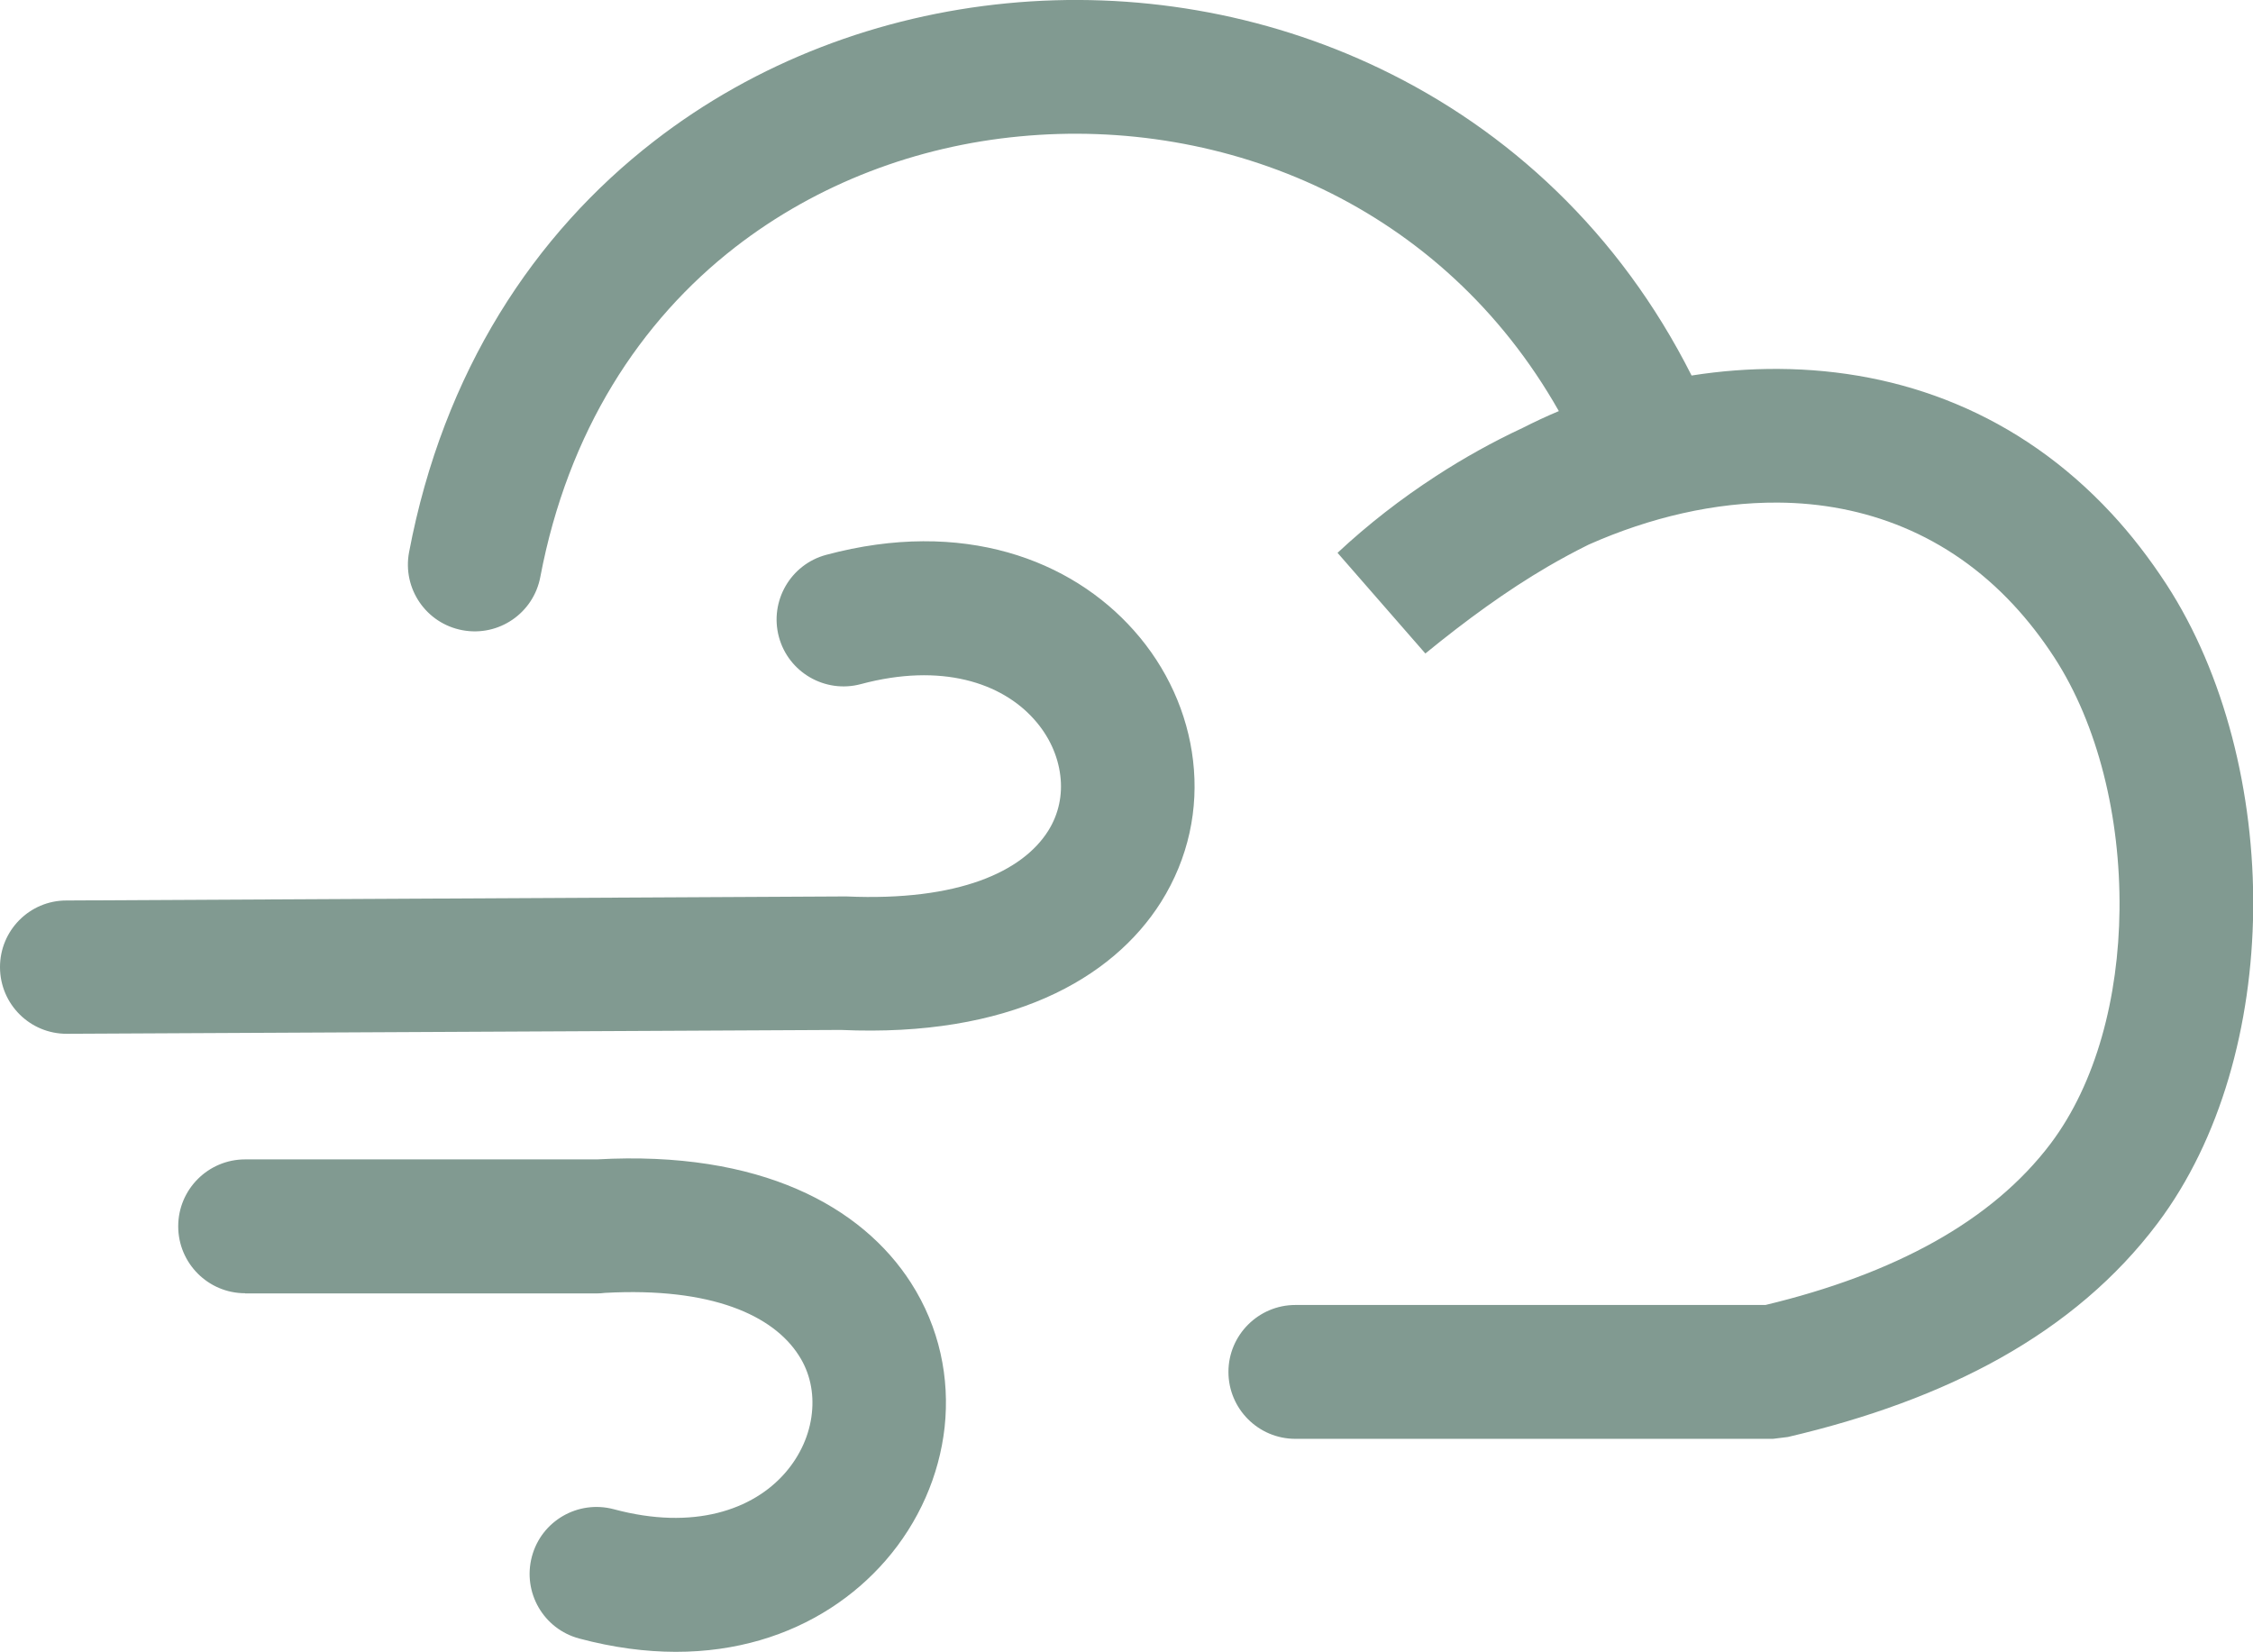
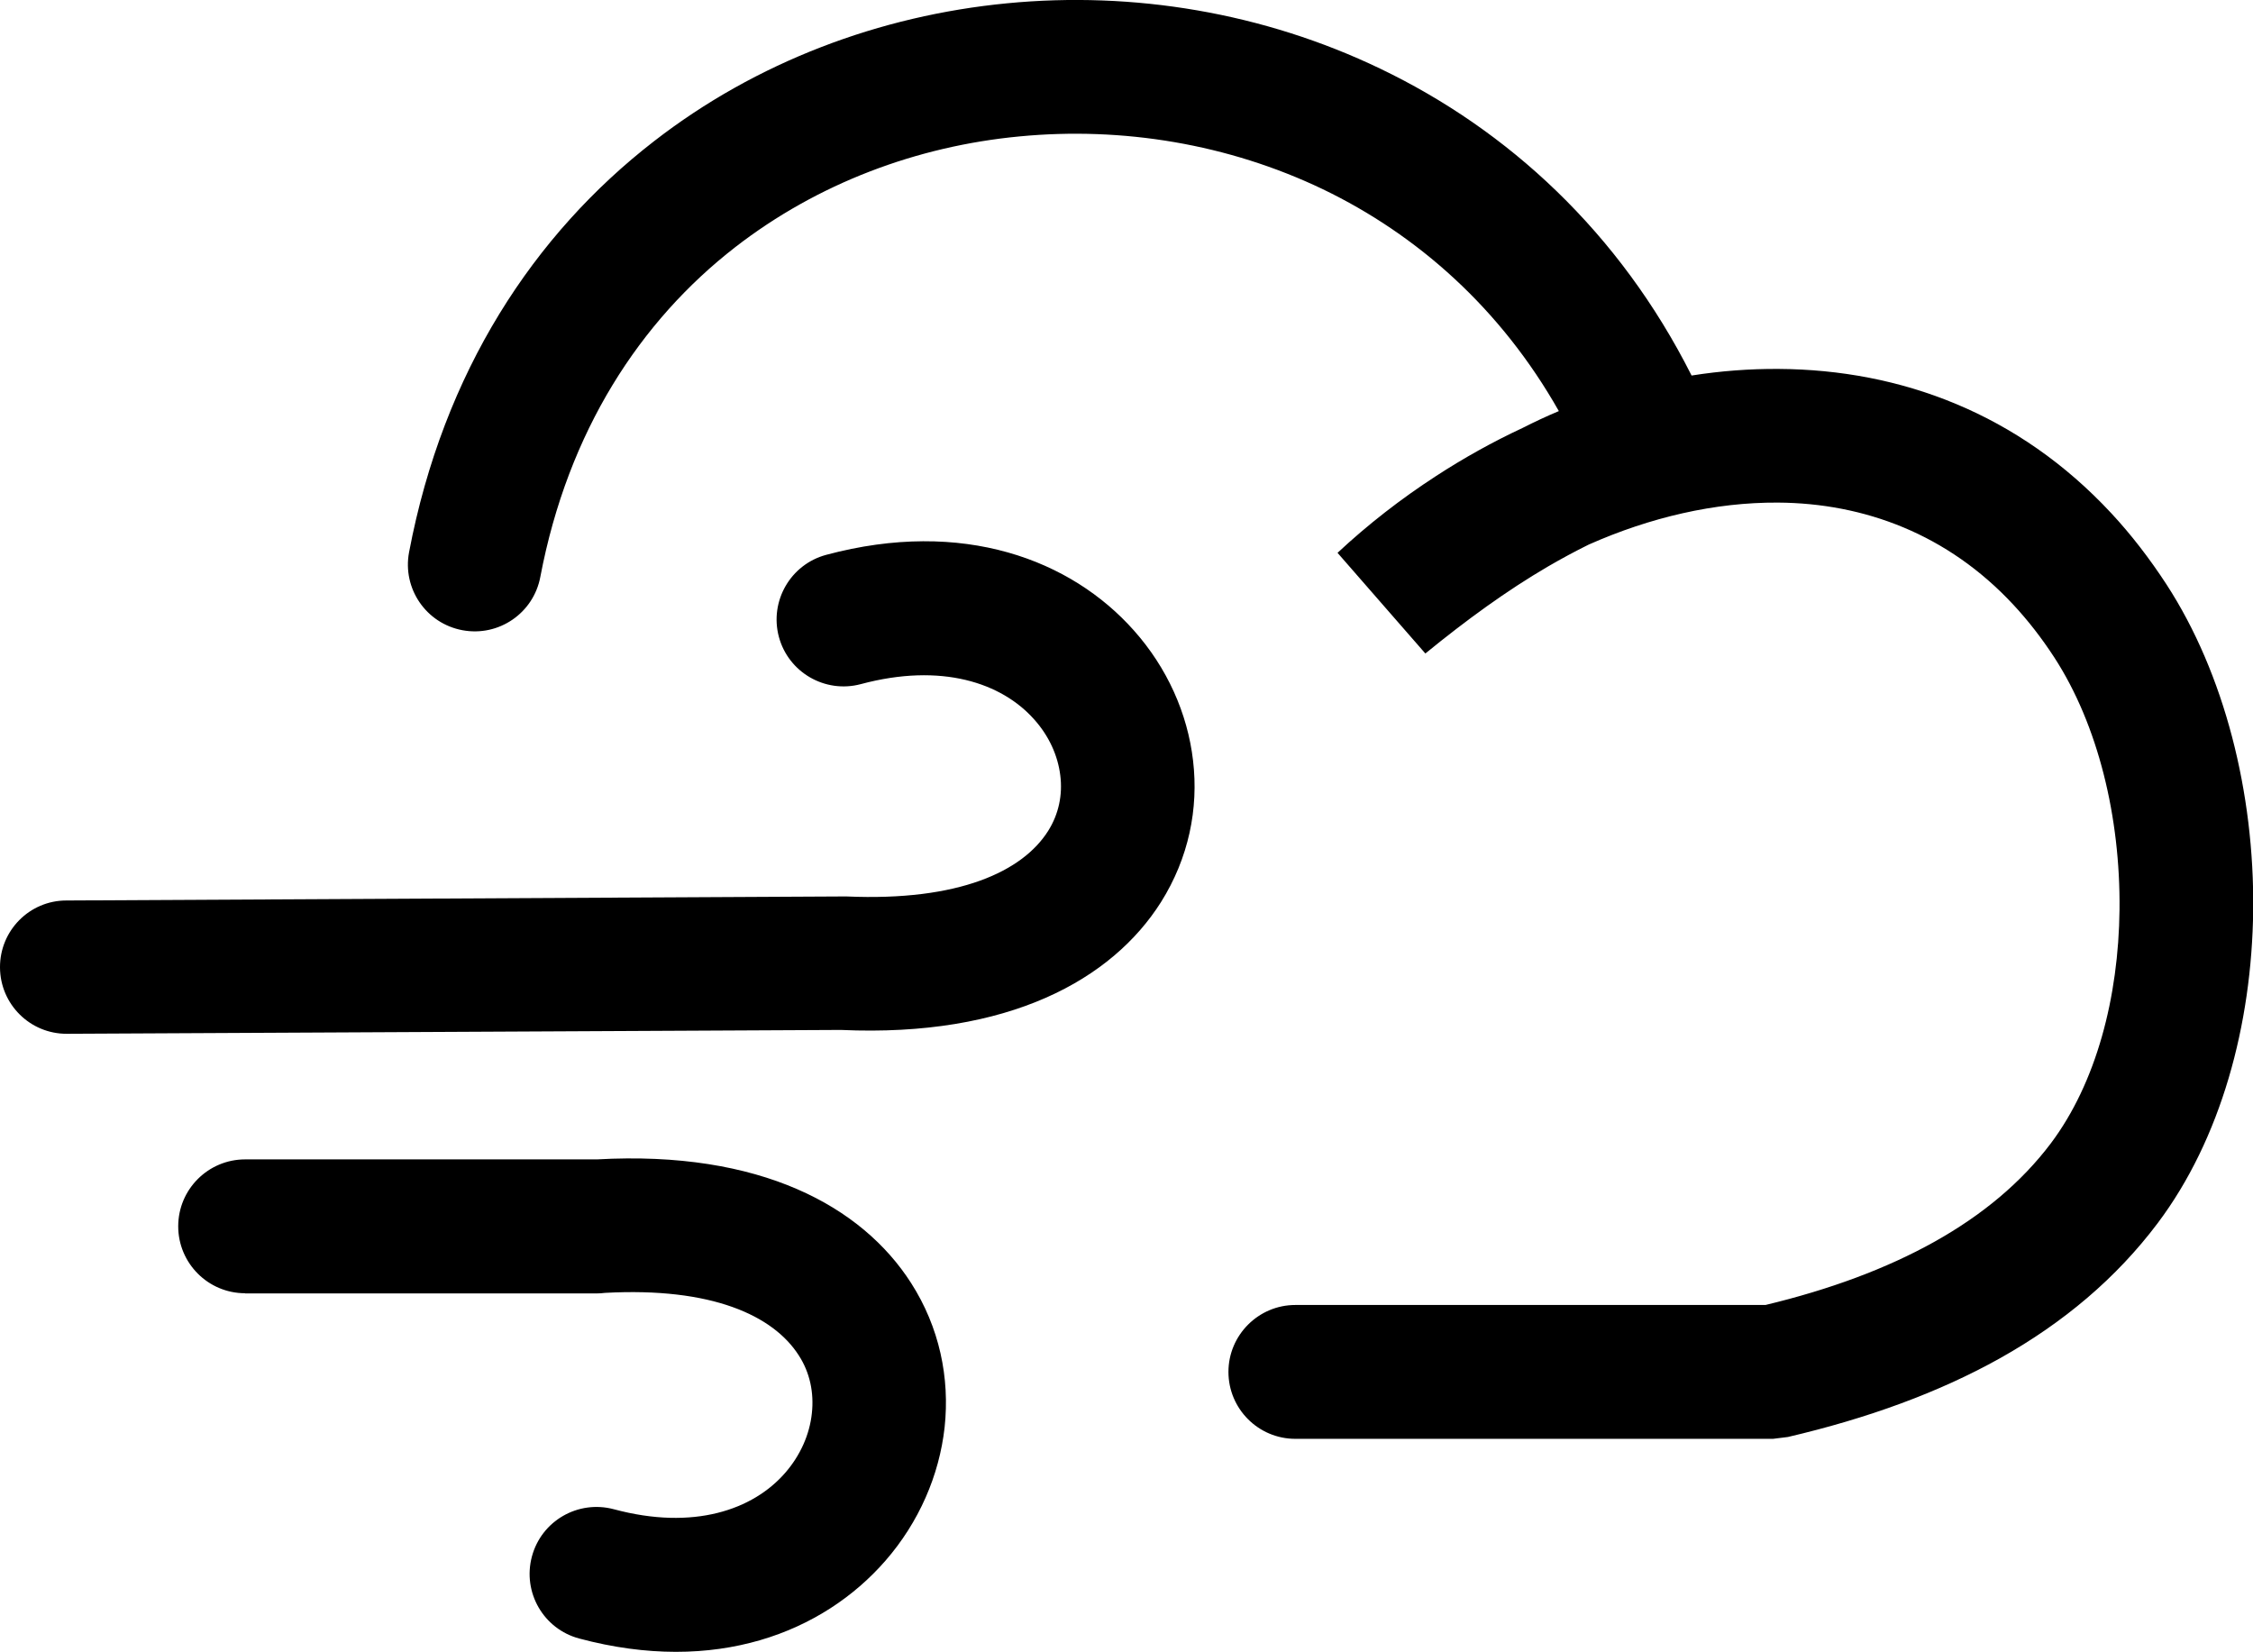
<svg xmlns="http://www.w3.org/2000/svg" version="1.1" id="Layer_1" x="0px" y="0px" viewBox="0 0 122.88 90.09" style="enable-background:new 0 0 122.88 90.09" xml:space="preserve">
  <g>
-     <path fill="#819A91" d="M29.47,31.46c-0.37,1.98-2.27,3.28-4.25,2.91c-1.98-0.37-3.28-2.27-2.91-4.25c1.87-9.86,6.82-17.35,13.35-22.41 c5.59-4.34,12.33-6.86,19.26-7.53c6.9-0.67,14,0.51,20.37,3.57c6.96,3.34,13.03,8.91,16.97,16.73c1.58-0.25,3.17-0.37,4.75-0.36 c6.66,0.04,13.09,2.43,18.15,7.88c1.06,1.14,2.06,2.43,3,3.87c3.17,4.88,4.8,11.39,4.73,17.77c-0.07,6.25-1.76,12.48-5.21,17.07 c-2.25,2.99-5.13,5.42-8.59,7.36c-3.34,1.87-7.22,3.28-11.58,4.3l-0.81,0.1H70.65c-2.02,0-3.65-1.64-3.65-3.65s1.64-3.65,3.65-3.65 h25.64c3.5-0.84,6.59-1.98,9.22-3.45c2.61-1.46,4.74-3.24,6.34-5.36c2.48-3.3,3.7-7.97,3.75-12.76c0.05-5.03-1.17-10.07-3.56-13.75 c-0.69-1.06-1.43-2.01-2.23-2.87c-3.58-3.85-8.13-5.54-12.84-5.57c-3.43-0.02-6.96,0.8-10.32,2.29c-0.75,0.37-1.49,0.77-2.23,1.2 c-2.24,1.31-4.44,2.91-6.68,4.74l-4.79-5.49c1.65-1.54,3.45-2.94,5.36-4.18c1.52-0.99,3.1-1.87,4.73-2.63 c0.65-0.33,1.31-0.64,1.98-0.92c-3.17-5.6-7.72-9.62-12.87-12.1c-5.16-2.47-10.93-3.42-16.55-2.88C50.01,7.97,44.59,10,40.1,13.48 C34.92,17.5,30.98,23.51,29.47,31.46L29.47,31.46z M3.65,56.38C1.64,56.39,0.01,54.77,0,52.76c-0.01-2.01,1.61-3.65,3.62-3.65 L46,48.89c0.06,0,0.11,0,0.17,0l0,0c6.14,0.27,9.61-1.37,11-3.58c0.58-0.92,0.79-1.98,0.66-3.01c-0.13-1.09-0.62-2.17-1.43-3.07 c-1.77-1.99-5.05-3.1-9.45-1.92c-1.95,0.52-3.95-0.64-4.47-2.58c-0.52-1.95,0.64-3.95,2.58-4.47c7.46-2,13.36,0.27,16.78,4.12 c1.81,2.03,2.93,4.52,3.23,7.1c0.31,2.62-0.24,5.32-1.75,7.72c-2.66,4.21-8.28,7.38-17.46,6.97L3.65,56.38L3.65,56.38z M13.37,70.53c-2.02,0-3.65-1.64-3.65-3.65c0-2.02,1.64-3.65,3.65-3.65h19.16l0.03,0c8.92-0.5,14.46,2.57,17.13,6.74 c1.55,2.42,2.12,5.18,1.83,7.87c-0.29,2.62-1.4,5.18-3.23,7.28c-3.41,3.91-9.26,6.23-16.7,4.24c-1.95-0.52-3.1-2.52-2.58-4.47 c0.52-1.95,2.52-3.1,4.47-2.58c4.35,1.17,7.59,0.03,9.34-1.98c0.83-0.95,1.34-2.1,1.46-3.26c0.12-1.1-0.1-2.21-0.72-3.16 c-1.39-2.16-4.72-3.72-10.57-3.4c-0.15,0.02-0.3,0.03-0.46,0.03H13.37L13.37,70.53z" />
+     <path d="M29.47,31.46c-0.37,1.98-2.27,3.28-4.25,2.91c-1.98-0.37-3.28-2.27-2.91-4.25c1.87-9.86,6.82-17.35,13.35-22.41 c5.59-4.34,12.33-6.86,19.26-7.53c6.9-0.67,14,0.51,20.37,3.57c6.96,3.34,13.03,8.91,16.97,16.73c1.58-0.25,3.17-0.37,4.75-0.36 c6.66,0.04,13.09,2.43,18.15,7.88c1.06,1.14,2.06,2.43,3,3.87c3.17,4.88,4.8,11.39,4.73,17.77c-0.07,6.25-1.76,12.48-5.21,17.07 c-2.25,2.99-5.13,5.42-8.59,7.36c-3.34,1.87-7.22,3.28-11.58,4.3l-0.81,0.1H70.65c-2.02,0-3.65-1.64-3.65-3.65s1.64-3.65,3.65-3.65 h25.64c3.5-0.84,6.59-1.98,9.22-3.45c2.61-1.46,4.74-3.24,6.34-5.36c2.48-3.3,3.7-7.97,3.75-12.76c0.05-5.03-1.17-10.07-3.56-13.75 c-0.69-1.06-1.43-2.01-2.23-2.87c-3.58-3.85-8.13-5.54-12.84-5.57c-3.43-0.02-6.96,0.8-10.32,2.29c-0.75,0.37-1.49,0.77-2.23,1.2 c-2.24,1.31-4.44,2.91-6.68,4.74l-4.79-5.49c1.65-1.54,3.45-2.94,5.36-4.18c1.52-0.99,3.1-1.87,4.73-2.63 c0.65-0.33,1.31-0.64,1.98-0.92c-3.17-5.6-7.72-9.62-12.87-12.1c-5.16-2.47-10.93-3.42-16.55-2.88C50.01,7.97,44.59,10,40.1,13.48 C34.92,17.5,30.98,23.51,29.47,31.46L29.47,31.46z M3.65,56.38C1.64,56.39,0.01,54.77,0,52.76c-0.01-2.01,1.61-3.65,3.62-3.65 L46,48.89c0.06,0,0.11,0,0.17,0l0,0c6.14,0.27,9.61-1.37,11-3.58c0.58-0.92,0.79-1.98,0.66-3.01c-0.13-1.09-0.62-2.17-1.43-3.07 c-1.77-1.99-5.05-3.1-9.45-1.92c-1.95,0.52-3.95-0.64-4.47-2.58c-0.52-1.95,0.64-3.95,2.58-4.47c7.46-2,13.36,0.27,16.78,4.12 c1.81,2.03,2.93,4.52,3.23,7.1c0.31,2.62-0.24,5.32-1.75,7.72c-2.66,4.21-8.28,7.38-17.46,6.97L3.65,56.38L3.65,56.38z M13.37,70.53c-2.02,0-3.65-1.64-3.65-3.65c0-2.02,1.64-3.65,3.65-3.65h19.16l0.03,0c8.92-0.5,14.46,2.57,17.13,6.74 c1.55,2.42,2.12,5.18,1.83,7.87c-0.29,2.62-1.4,5.18-3.23,7.28c-3.41,3.91-9.26,6.23-16.7,4.24c-1.95-0.52-3.1-2.52-2.58-4.47 c0.52-1.95,2.52-3.1,4.47-2.58c4.35,1.17,7.59,0.03,9.34-1.98c0.83-0.95,1.34-2.1,1.46-3.26c0.12-1.1-0.1-2.21-0.72-3.16 c-1.39-2.16-4.72-3.72-10.57-3.4c-0.15,0.02-0.3,0.03-0.46,0.03H13.37L13.37,70.53z" />
  </g>
</svg>
